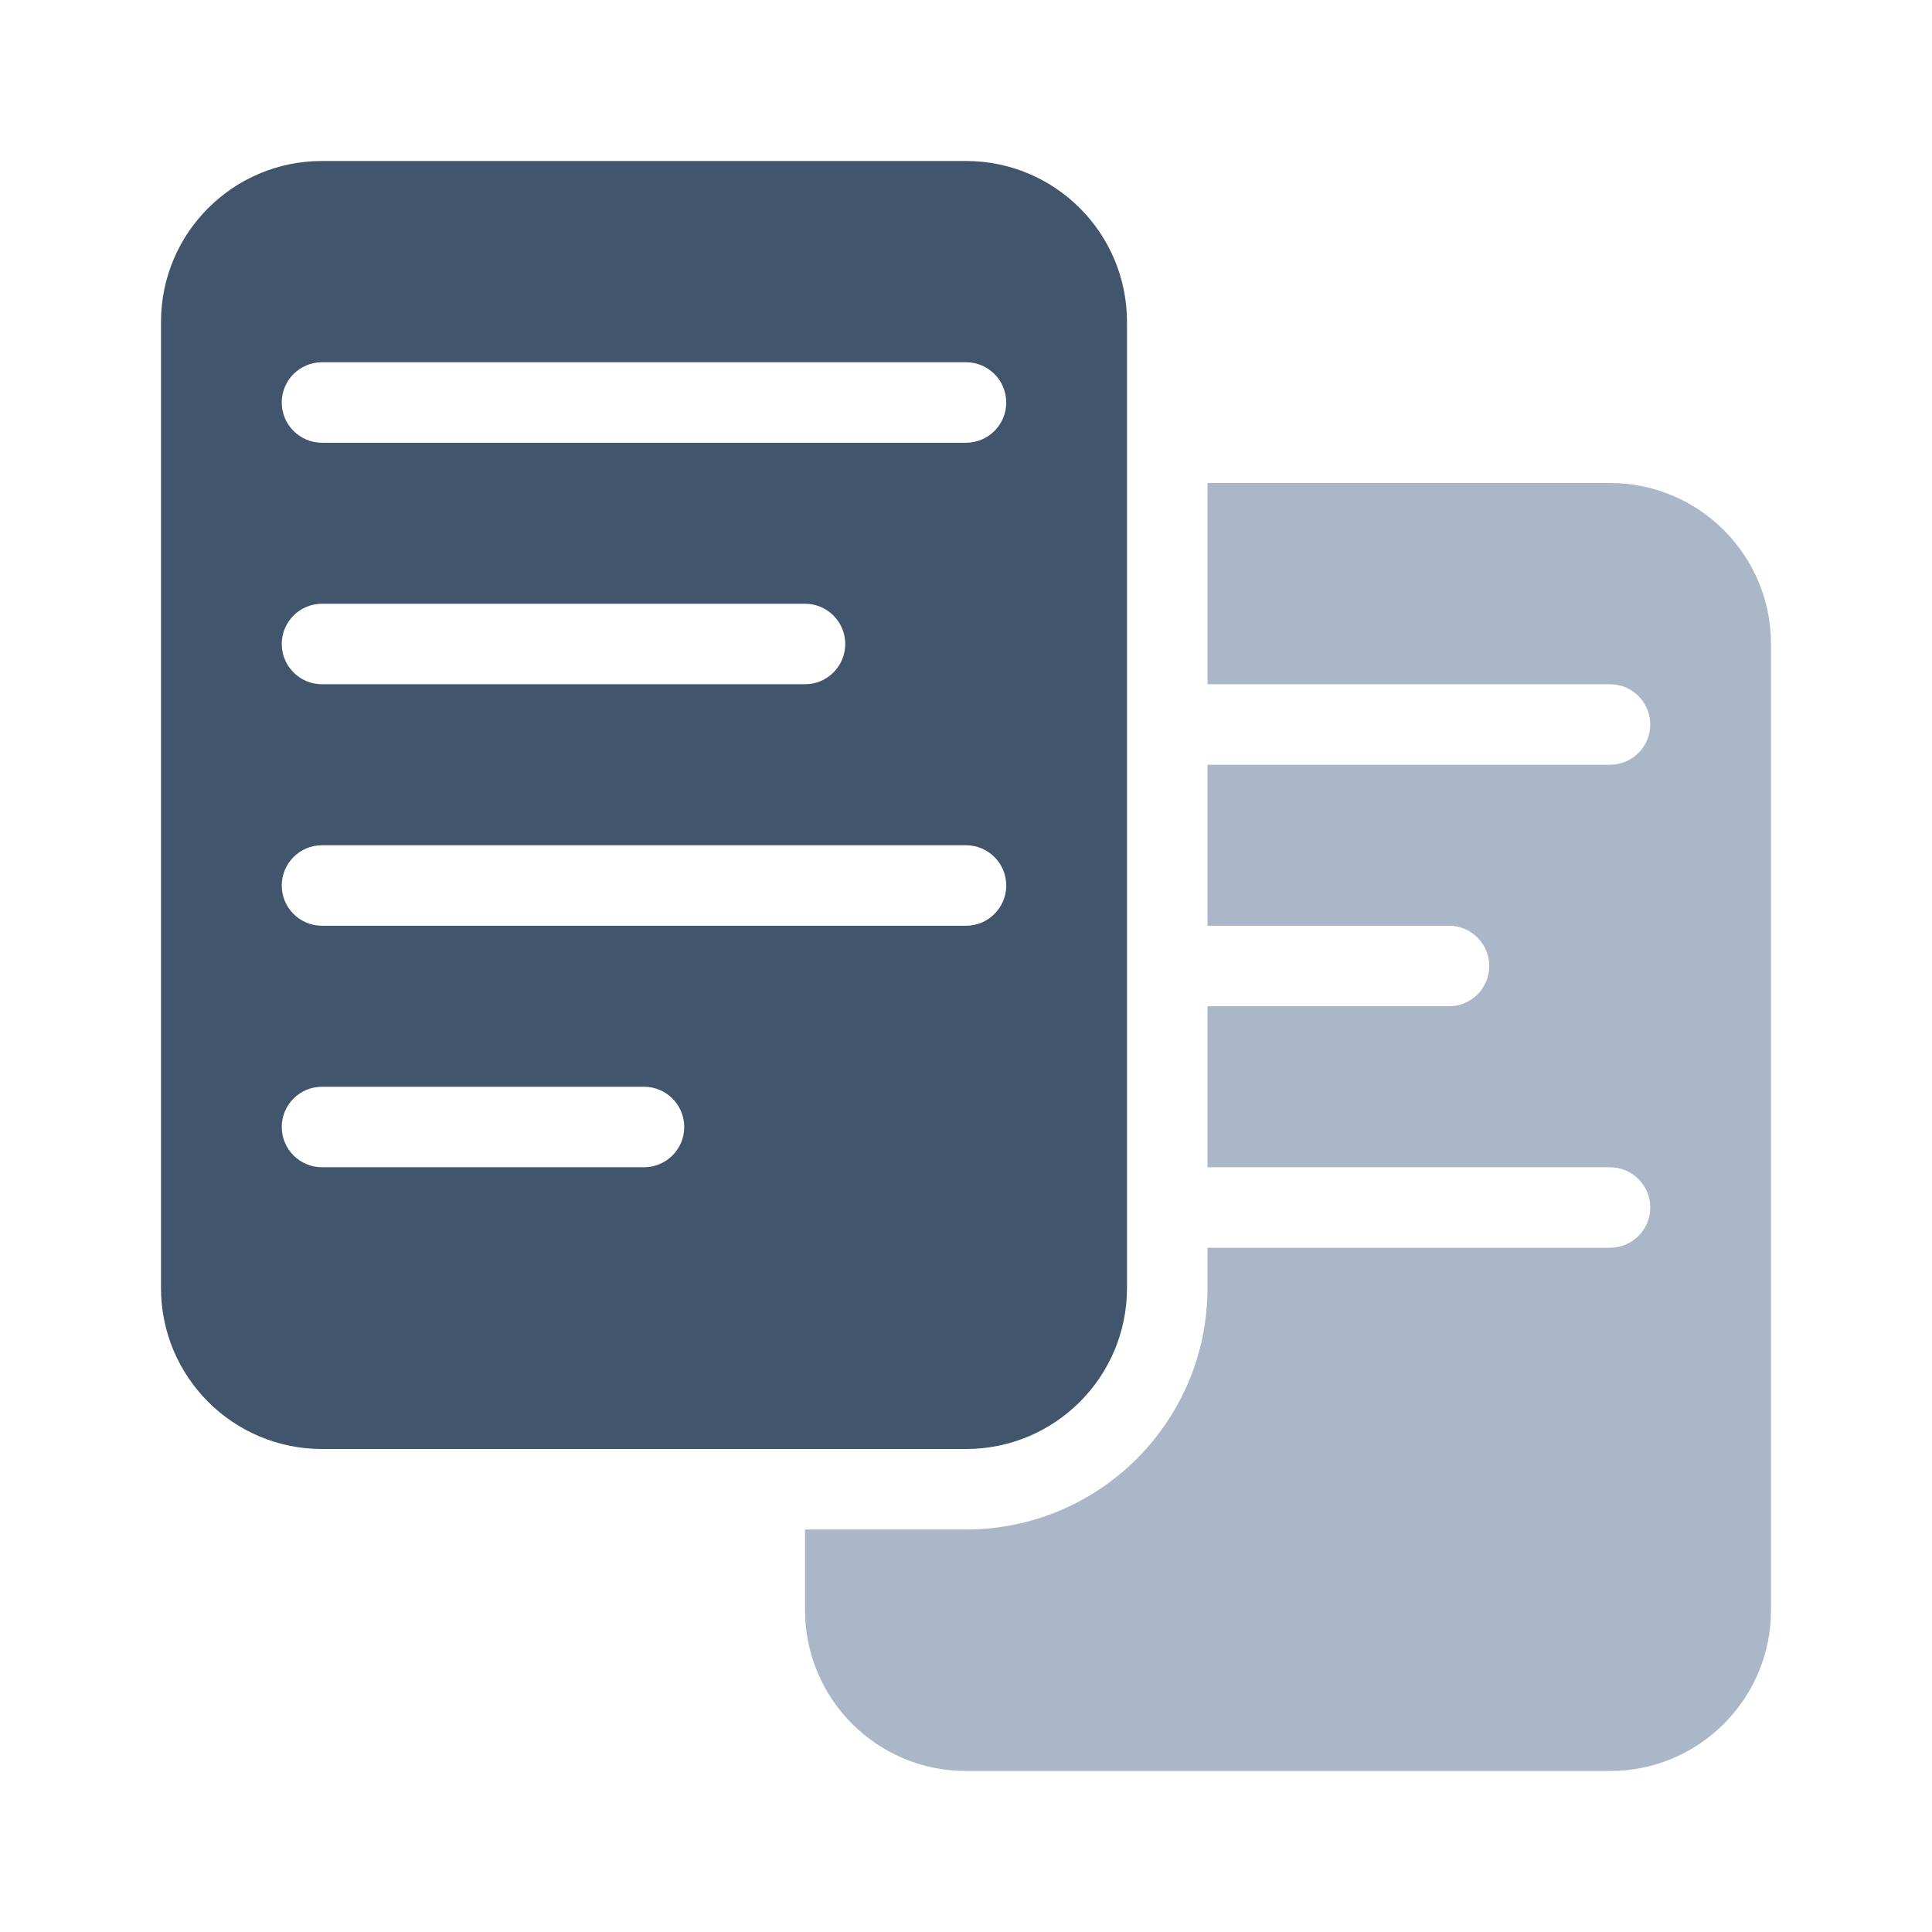
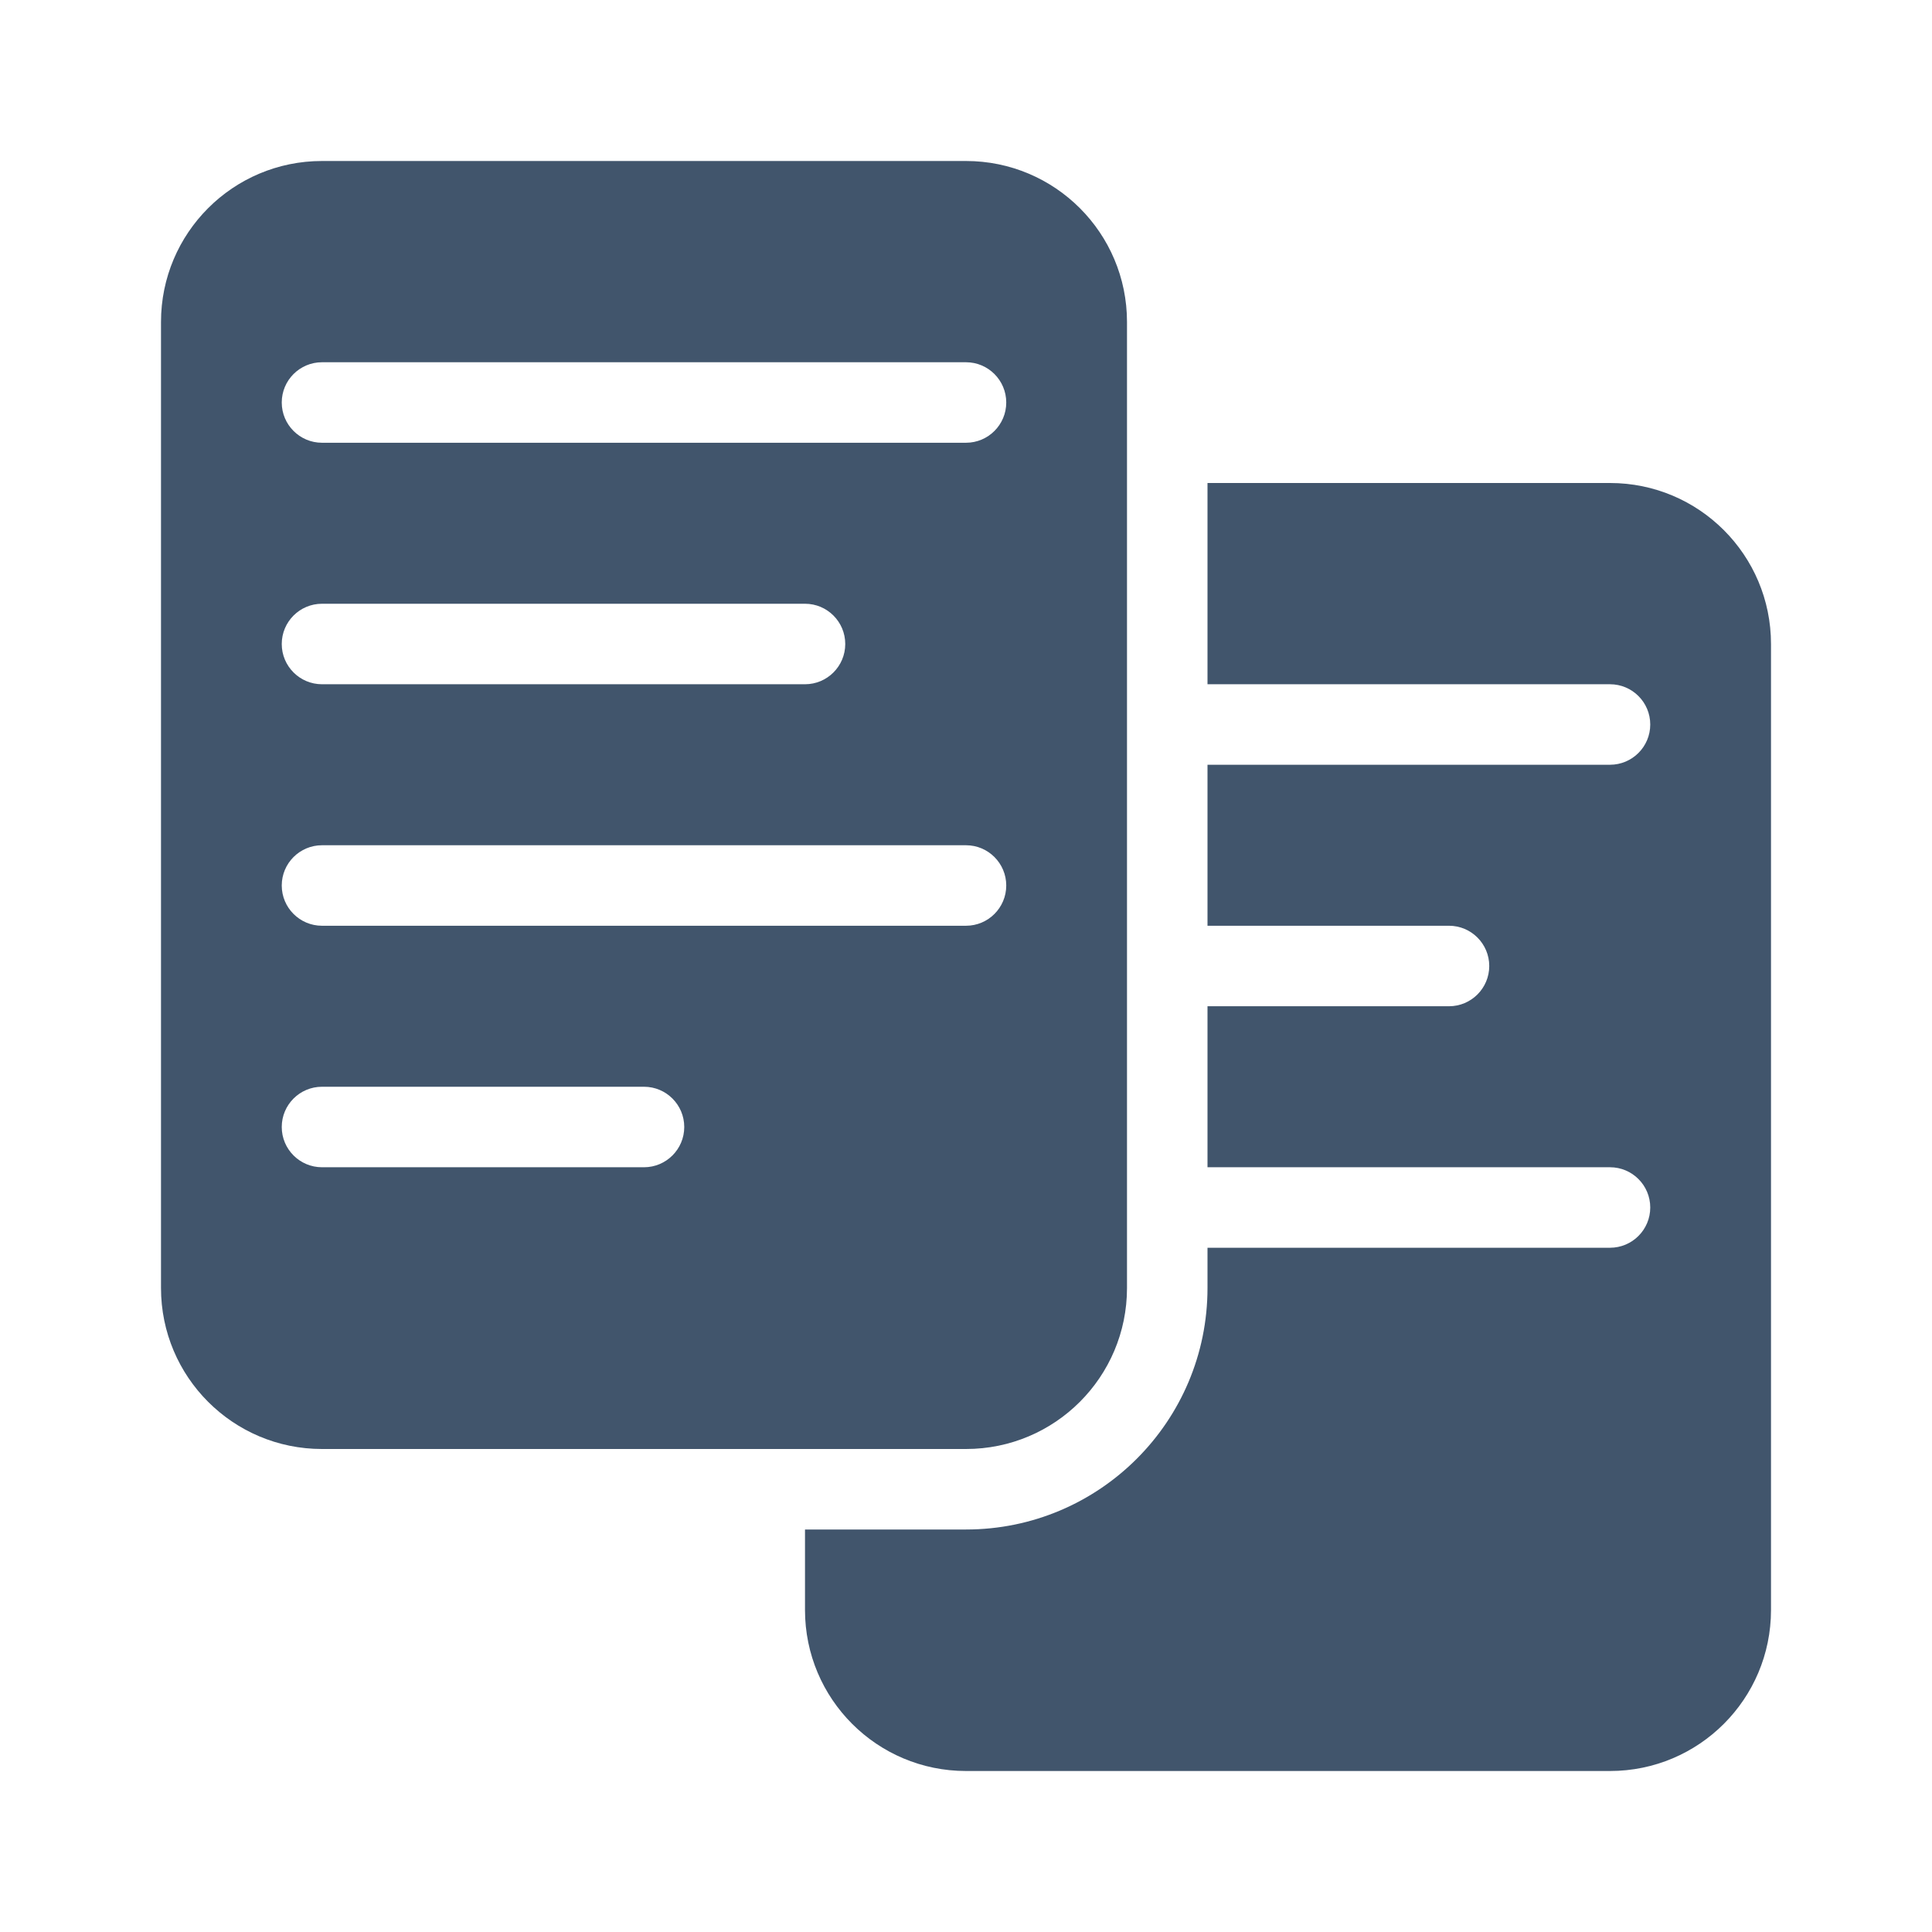
<svg xmlns="http://www.w3.org/2000/svg" viewBox="0 0 24 24" fill="none">
  <path fill-rule="evenodd" clip-rule="evenodd" d="M4 2C2.895 2 2 2.895 2 4V16C2 17.105 2.895 18 4 18H12C13.105 18 14 17.105 14 16V4C14 2.895 13.105 2 12 2H4ZM3.5 5C3.5 4.724 3.724 4.5 4 4.5H12C12.276 4.5 12.5 4.724 12.5 5C12.5 5.276 12.276 5.5 12 5.5H4C3.724 5.5 3.5 5.276 3.5 5ZM3.5 11C3.5 10.724 3.724 10.5 4 10.5H12C12.276 10.5 12.5 10.724 12.5 11C12.5 11.276 12.276 11.5 12 11.5H4C3.724 11.5 3.5 11.276 3.5 11ZM4 7.5C3.724 7.5 3.5 7.724 3.5 8C3.5 8.276 3.724 8.5 4 8.5H10C10.276 8.5 10.5 8.276 10.5 8C10.5 7.724 10.276 7.5 10 7.5H4ZM3.5 14C3.5 13.724 3.724 13.5 4 13.5H8C8.276 13.5 8.5 13.724 8.5 14C8.5 14.276 8.276 14.5 8 14.5H4C3.724 14.5 3.5 14.276 3.5 14Z" fill="#41556C" />
-   <path opacity="0.6" fill-rule="evenodd" clip-rule="evenodd" d="M10 19V20C10 21.105 10.895 22 12 22H20C21.105 22 22 21.105 22 20V8C22 6.895 21.105 6 20 6H15V8.5H20C20.276 8.5 20.5 8.724 20.5 9C20.5 9.276 20.276 9.5 20 9.5H15V11.5H18C18.276 11.5 18.5 11.724 18.5 12C18.5 12.276 18.276 12.5 18 12.5H15V14.5H20C20.276 14.5 20.5 14.724 20.5 15C20.5 15.276 20.276 15.5 20 15.5H15V16C15 17.657 13.657 19 12 19H10Z" fill="#7187A5" />
+   <path fill-rule="evenodd" clip-rule="evenodd" d="M10 19V20C10 21.105 10.895 22 12 22H20C21.105 22 22 21.105 22 20V8C22 6.895 21.105 6 20 6H15V8.5H20C20.276 8.5 20.5 8.724 20.5 9C20.5 9.276 20.276 9.5 20 9.5H15V11.5H18C18.276 11.5 18.5 11.724 18.5 12C18.5 12.276 18.276 12.5 18 12.5H15V14.5H20C20.276 14.5 20.5 14.724 20.5 15C20.5 15.276 20.276 15.5 20 15.5H15V16C15 17.657 13.657 19 12 19H10Z" fill="#41556C" />
</svg>
